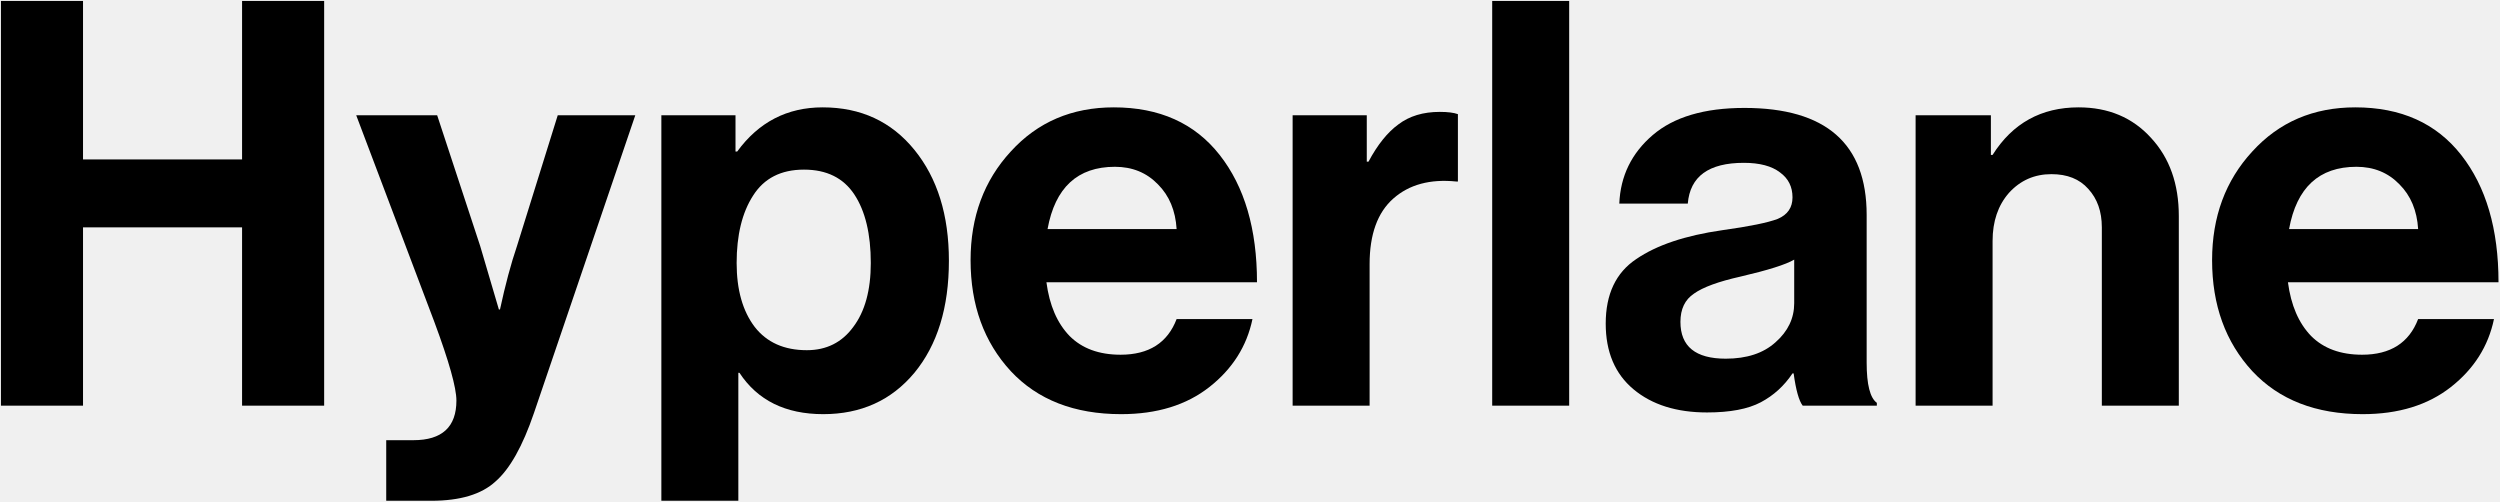
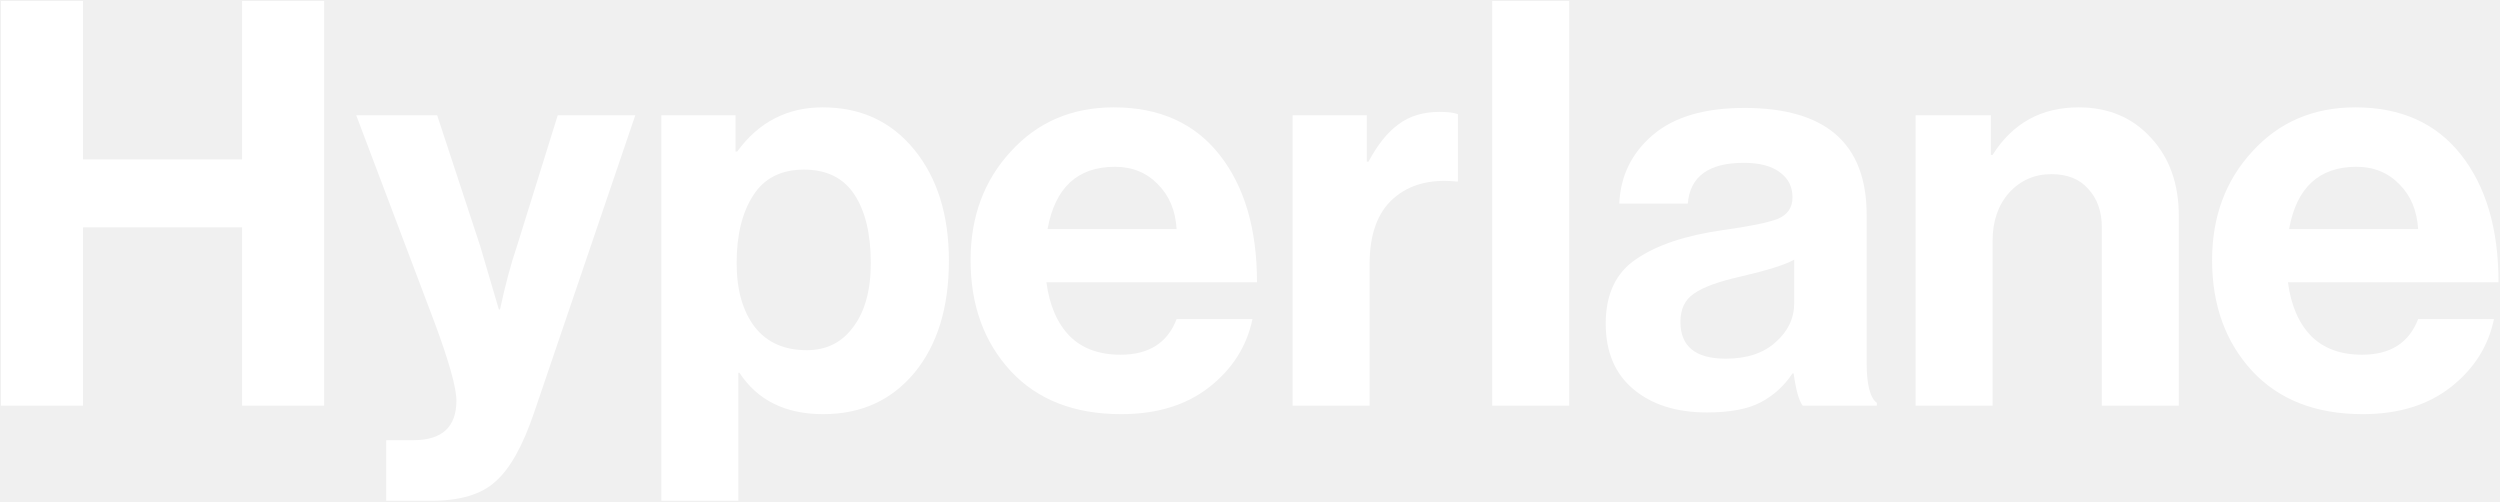
<svg xmlns="http://www.w3.org/2000/svg" width="1325" height="266" viewBox="0 0 1325 266" fill="none">
-   <path d="M0.5 215V0.5H44V84.5H128.3V0.5H171.8V215H128.3V120.5H44V215H0.5Z" fill="black" />
-   <path d="M204.699 265.4V233.3H219.099C234.299 233.3 241.899 226.3 241.899 212.3C241.899 205.5 237.999 191.6 230.199 170.6L188.799 61.1H231.699L254.499 130.4L264.399 164H264.999C267.799 151 270.799 139.8 273.999 130.4L295.599 61.1H336.699L282.999 218.9C276.999 236.5 270.199 248.6 262.599 255.2C255.199 262 243.899 265.4 228.699 265.4H204.699Z" fill="black" />
-   <path d="M350.52 265.4V61.1H389.82V80.3H390.72C402.12 64.7 417.22 56.9 436.02 56.9C456.22 56.9 472.42 64.4 484.62 79.4C496.82 94.4 502.92 114 502.92 138.2C502.92 163 496.82 182.8 484.62 197.6C472.42 212.2 456.32 219.5 436.32 219.5C416.32 219.5 401.52 212.2 391.92 197.6H391.32V265.4H350.52ZM427.62 185.6C438.02 185.6 446.22 181.5 452.22 173.3C458.42 165.1 461.52 153.8 461.52 139.4C461.52 124 458.62 111.9 452.82 103.1C447.02 94.3 438.12 89.9 426.12 89.9C413.92 89.9 404.92 94.5 399.12 103.7C393.32 112.7 390.42 124.6 390.42 139.4C390.42 153.6 393.62 164.9 400.02 173.3C406.42 181.5 415.62 185.6 427.62 185.6Z" fill="black" />
-   <path d="M594.207 219.5C569.407 219.5 549.907 211.9 535.707 196.7C521.507 181.3 514.407 161.7 514.407 137.9C514.407 114.9 521.507 95.7 535.707 80.3C549.907 64.7 568.107 56.9 590.307 56.9C614.507 56.9 633.207 65.3 646.407 82.1C659.607 98.9 666.207 121.4 666.207 149.6H554.607C556.207 161.8 560.307 171.3 566.907 178.1C573.507 184.7 582.507 188 593.907 188C608.907 188 618.807 181.7 623.607 169.1H663.807C660.807 183.5 653.207 195.5 641.007 205.1C628.807 214.7 613.207 219.5 594.207 219.5ZM590.907 88.4C571.107 88.4 559.207 99.4 555.207 121.4H623.607C623.007 111.6 619.707 103.7 613.707 97.7C607.707 91.5 600.107 88.4 590.907 88.4Z" fill="black" />
-   <path d="M724.391 61.1V85.7H725.291C730.091 76.7 735.391 70.1 741.191 65.9C746.991 61.5 754.291 59.3 763.091 59.3C767.291 59.3 770.491 59.7 772.691 60.5V96.2H771.791C757.991 94.8 746.891 97.8 738.491 105.2C730.091 112.6 725.891 124.2 725.891 140V215H685.091V61.1H724.391Z" fill="black" />
-   <path d="M790.866 215V0.5H831.666V215H790.866Z" fill="black" />
-   <path d="M955.428 215C953.428 212.4 951.828 206.7 950.628 197.9H950.028C945.628 204.5 940.028 209.6 933.228 213.2C926.428 216.8 916.928 218.6 904.728 218.6C888.528 218.6 875.528 214.5 865.728 206.3C855.928 198.1 851.028 186.5 851.028 171.5C851.028 155.9 856.428 144.5 867.228 137.3C878.028 129.9 893.228 124.8 912.828 122C927.228 120 937.028 118 942.228 116C947.428 113.8 950.028 110 950.028 104.6C950.028 99 947.828 94.6 943.428 91.4C939.028 88 932.628 86.3 924.228 86.3C905.628 86.3 895.728 93.5 894.528 107.9H858.228C858.828 93.3 864.728 81.2 875.928 71.6C887.128 62 903.328 57.2 924.528 57.2C967.728 57.2 989.328 76.1 989.328 113.9V192.2C989.328 203.8 991.128 210.9 994.728 213.5V215H955.428ZM914.628 190.1C925.828 190.1 934.628 187.2 941.028 181.4C947.628 175.6 950.928 168.7 950.928 160.7V137.6C946.528 140.2 937.028 143.2 922.428 146.6C910.828 149.2 902.628 152.2 897.828 155.6C893.028 158.8 890.628 163.8 890.628 170.6C890.628 183.6 898.628 190.1 914.628 190.1Z" fill="black" />
-   <path d="M1055.17 61.1V82.1H1056.07C1066.67 65.3 1081.87 56.9 1101.67 56.9C1117.47 56.9 1130.27 62.3 1140.07 73.1C1149.87 83.7 1154.77 97.5 1154.77 114.5V215H1113.97V120.5C1113.97 112.1 1111.57 105.3 1106.77 100.1C1102.17 94.9 1095.67 92.3 1087.27 92.3C1078.27 92.3 1070.77 95.6 1064.77 102.2C1058.97 108.8 1056.07 117.3 1056.07 127.7V215H1015.27V61.1H1055.17Z" fill="black" />
-   <path d="M1252.21 219.5C1227.41 219.5 1207.91 211.9 1193.71 196.7C1179.51 181.3 1172.41 161.7 1172.41 137.9C1172.41 114.9 1179.51 95.7 1193.71 80.3C1207.91 64.7 1226.11 56.9 1248.31 56.9C1272.51 56.9 1291.21 65.3 1304.41 82.1C1317.61 98.9 1324.21 121.4 1324.21 149.6H1212.61C1214.21 161.8 1218.31 171.3 1224.91 178.1C1231.51 184.7 1240.51 188 1251.91 188C1266.91 188 1276.81 181.7 1281.61 169.1H1321.81C1318.81 183.5 1311.21 195.5 1299.01 205.1C1286.81 214.7 1271.21 219.5 1252.21 219.5ZM1248.91 88.4C1229.11 88.4 1217.21 99.4 1213.21 121.4H1281.61C1281.01 111.6 1277.71 103.7 1271.71 97.7C1265.71 91.5 1258.11 88.4 1248.91 88.4Z" fill="black" />
+   <path d="M0.5 215V0.5H44V84.5H128.3V0.5H171.8V215H128.3V120.5H44V215H0.5Z" fill="white" />
+   <path d="M204.699 265.4V233.3H219.099C234.299 233.3 241.899 226.3 241.899 212.3C241.899 205.5 237.999 191.6 230.199 170.6L188.799 61.1H231.699L254.499 130.4L264.399 164H264.999C267.799 151 270.799 139.8 273.999 130.4L295.599 61.1H336.699L282.999 218.9C276.999 236.5 270.199 248.6 262.599 255.2C255.199 262 243.899 265.4 228.699 265.4H204.699Z" fill="white" />
+   <path d="M350.52 265.4V61.1H389.82V80.3H390.72C402.12 64.7 417.22 56.9 436.02 56.9C456.22 56.9 472.42 64.4 484.62 79.4C496.82 94.4 502.92 114 502.92 138.2C502.92 163 496.82 182.8 484.62 197.6C472.42 212.2 456.32 219.5 436.32 219.5C416.32 219.5 401.52 212.2 391.92 197.6H391.32V265.4H350.52ZM427.62 185.6C438.02 185.6 446.22 181.5 452.22 173.3C458.42 165.1 461.52 153.8 461.52 139.4C461.52 124 458.62 111.9 452.82 103.1C447.02 94.3 438.12 89.9 426.12 89.9C413.92 89.9 404.92 94.5 399.12 103.7C393.32 112.7 390.42 124.6 390.42 139.4C390.42 153.6 393.62 164.9 400.02 173.3C406.42 181.5 415.62 185.6 427.62 185.6Z" fill="white" />
+   <path d="M594.207 219.5C569.407 219.5 549.907 211.9 535.707 196.7C521.507 181.3 514.407 161.7 514.407 137.9C514.407 114.9 521.507 95.7 535.707 80.3C549.907 64.7 568.107 56.9 590.307 56.9C614.507 56.9 633.207 65.3 646.407 82.1C659.607 98.9 666.207 121.4 666.207 149.6H554.607C556.207 161.8 560.307 171.3 566.907 178.1C573.507 184.7 582.507 188 593.907 188C608.907 188 618.807 181.7 623.607 169.1H663.807C660.807 183.5 653.207 195.5 641.007 205.1C628.807 214.7 613.207 219.5 594.207 219.5ZM590.907 88.4C571.107 88.4 559.207 99.4 555.207 121.4H623.607C623.007 111.6 619.707 103.7 613.707 97.7C607.707 91.5 600.107 88.4 590.907 88.4Z" fill="white" />
+   <path d="M724.391 61.1V85.7H725.291C730.091 76.7 735.391 70.1 741.191 65.9C746.991 61.5 754.291 59.3 763.091 59.3C767.291 59.3 770.491 59.7 772.691 60.5V96.2H771.791C757.991 94.8 746.891 97.8 738.491 105.2C730.091 112.6 725.891 124.2 725.891 140V215H685.091V61.1H724.391Z" fill="white" />
+   <path d="M790.866 215V0.5H831.666V215H790.866Z" fill="white" />
+   <path d="M955.428 215C953.428 212.4 951.828 206.7 950.628 197.9H950.028C945.628 204.5 940.028 209.6 933.228 213.2C926.428 216.8 916.928 218.6 904.728 218.6C888.528 218.6 875.528 214.5 865.728 206.3C855.928 198.1 851.028 186.5 851.028 171.5C851.028 155.9 856.428 144.5 867.228 137.3C878.028 129.9 893.228 124.8 912.828 122C927.228 120 937.028 118 942.228 116C947.428 113.8 950.028 110 950.028 104.6C950.028 99 947.828 94.6 943.428 91.4C939.028 88 932.628 86.3 924.228 86.3C905.628 86.3 895.728 93.5 894.528 107.9H858.228C858.828 93.3 864.728 81.2 875.928 71.6C887.128 62 903.328 57.2 924.528 57.2C967.728 57.2 989.328 76.1 989.328 113.9V192.2C989.328 203.8 991.128 210.9 994.728 213.5V215H955.428ZM914.628 190.1C925.828 190.1 934.628 187.2 941.028 181.4C947.628 175.6 950.928 168.7 950.928 160.7V137.6C946.528 140.2 937.028 143.2 922.428 146.6C910.828 149.2 902.628 152.2 897.828 155.6C893.028 158.8 890.628 163.8 890.628 170.6C890.628 183.6 898.628 190.1 914.628 190.1Z" fill="white" />
+   <path d="M1055.17 61.1V82.1H1056.07C1066.67 65.3 1081.87 56.9 1101.67 56.9C1117.47 56.9 1130.27 62.3 1140.07 73.1C1149.87 83.7 1154.77 97.5 1154.77 114.5V215H1113.97V120.5C1113.97 112.1 1111.57 105.3 1106.77 100.1C1102.17 94.9 1095.67 92.3 1087.27 92.3C1078.27 92.3 1070.77 95.6 1064.77 102.2C1058.97 108.8 1056.07 117.3 1056.07 127.7V215H1015.27V61.1H1055.17Z" fill="white" />
+   <path d="M1252.21 219.5C1227.41 219.5 1207.91 211.9 1193.71 196.7C1179.51 181.3 1172.41 161.7 1172.41 137.9C1172.41 114.9 1179.51 95.7 1193.71 80.3C1207.91 64.7 1226.11 56.9 1248.31 56.9C1272.51 56.9 1291.21 65.3 1304.41 82.1C1317.61 98.9 1324.21 121.4 1324.21 149.6H1212.61C1214.21 161.8 1218.31 171.3 1224.91 178.1C1231.51 184.7 1240.51 188 1251.91 188C1266.91 188 1276.81 181.7 1281.61 169.1H1321.81C1318.81 183.5 1311.21 195.5 1299.01 205.1C1286.81 214.7 1271.21 219.5 1252.21 219.5ZM1248.91 88.4C1229.11 88.4 1217.21 99.4 1213.21 121.4H1281.61C1281.01 111.6 1277.71 103.7 1271.71 97.7C1265.71 91.5 1258.11 88.4 1248.91 88.4Z" fill="white" />
</svg>
